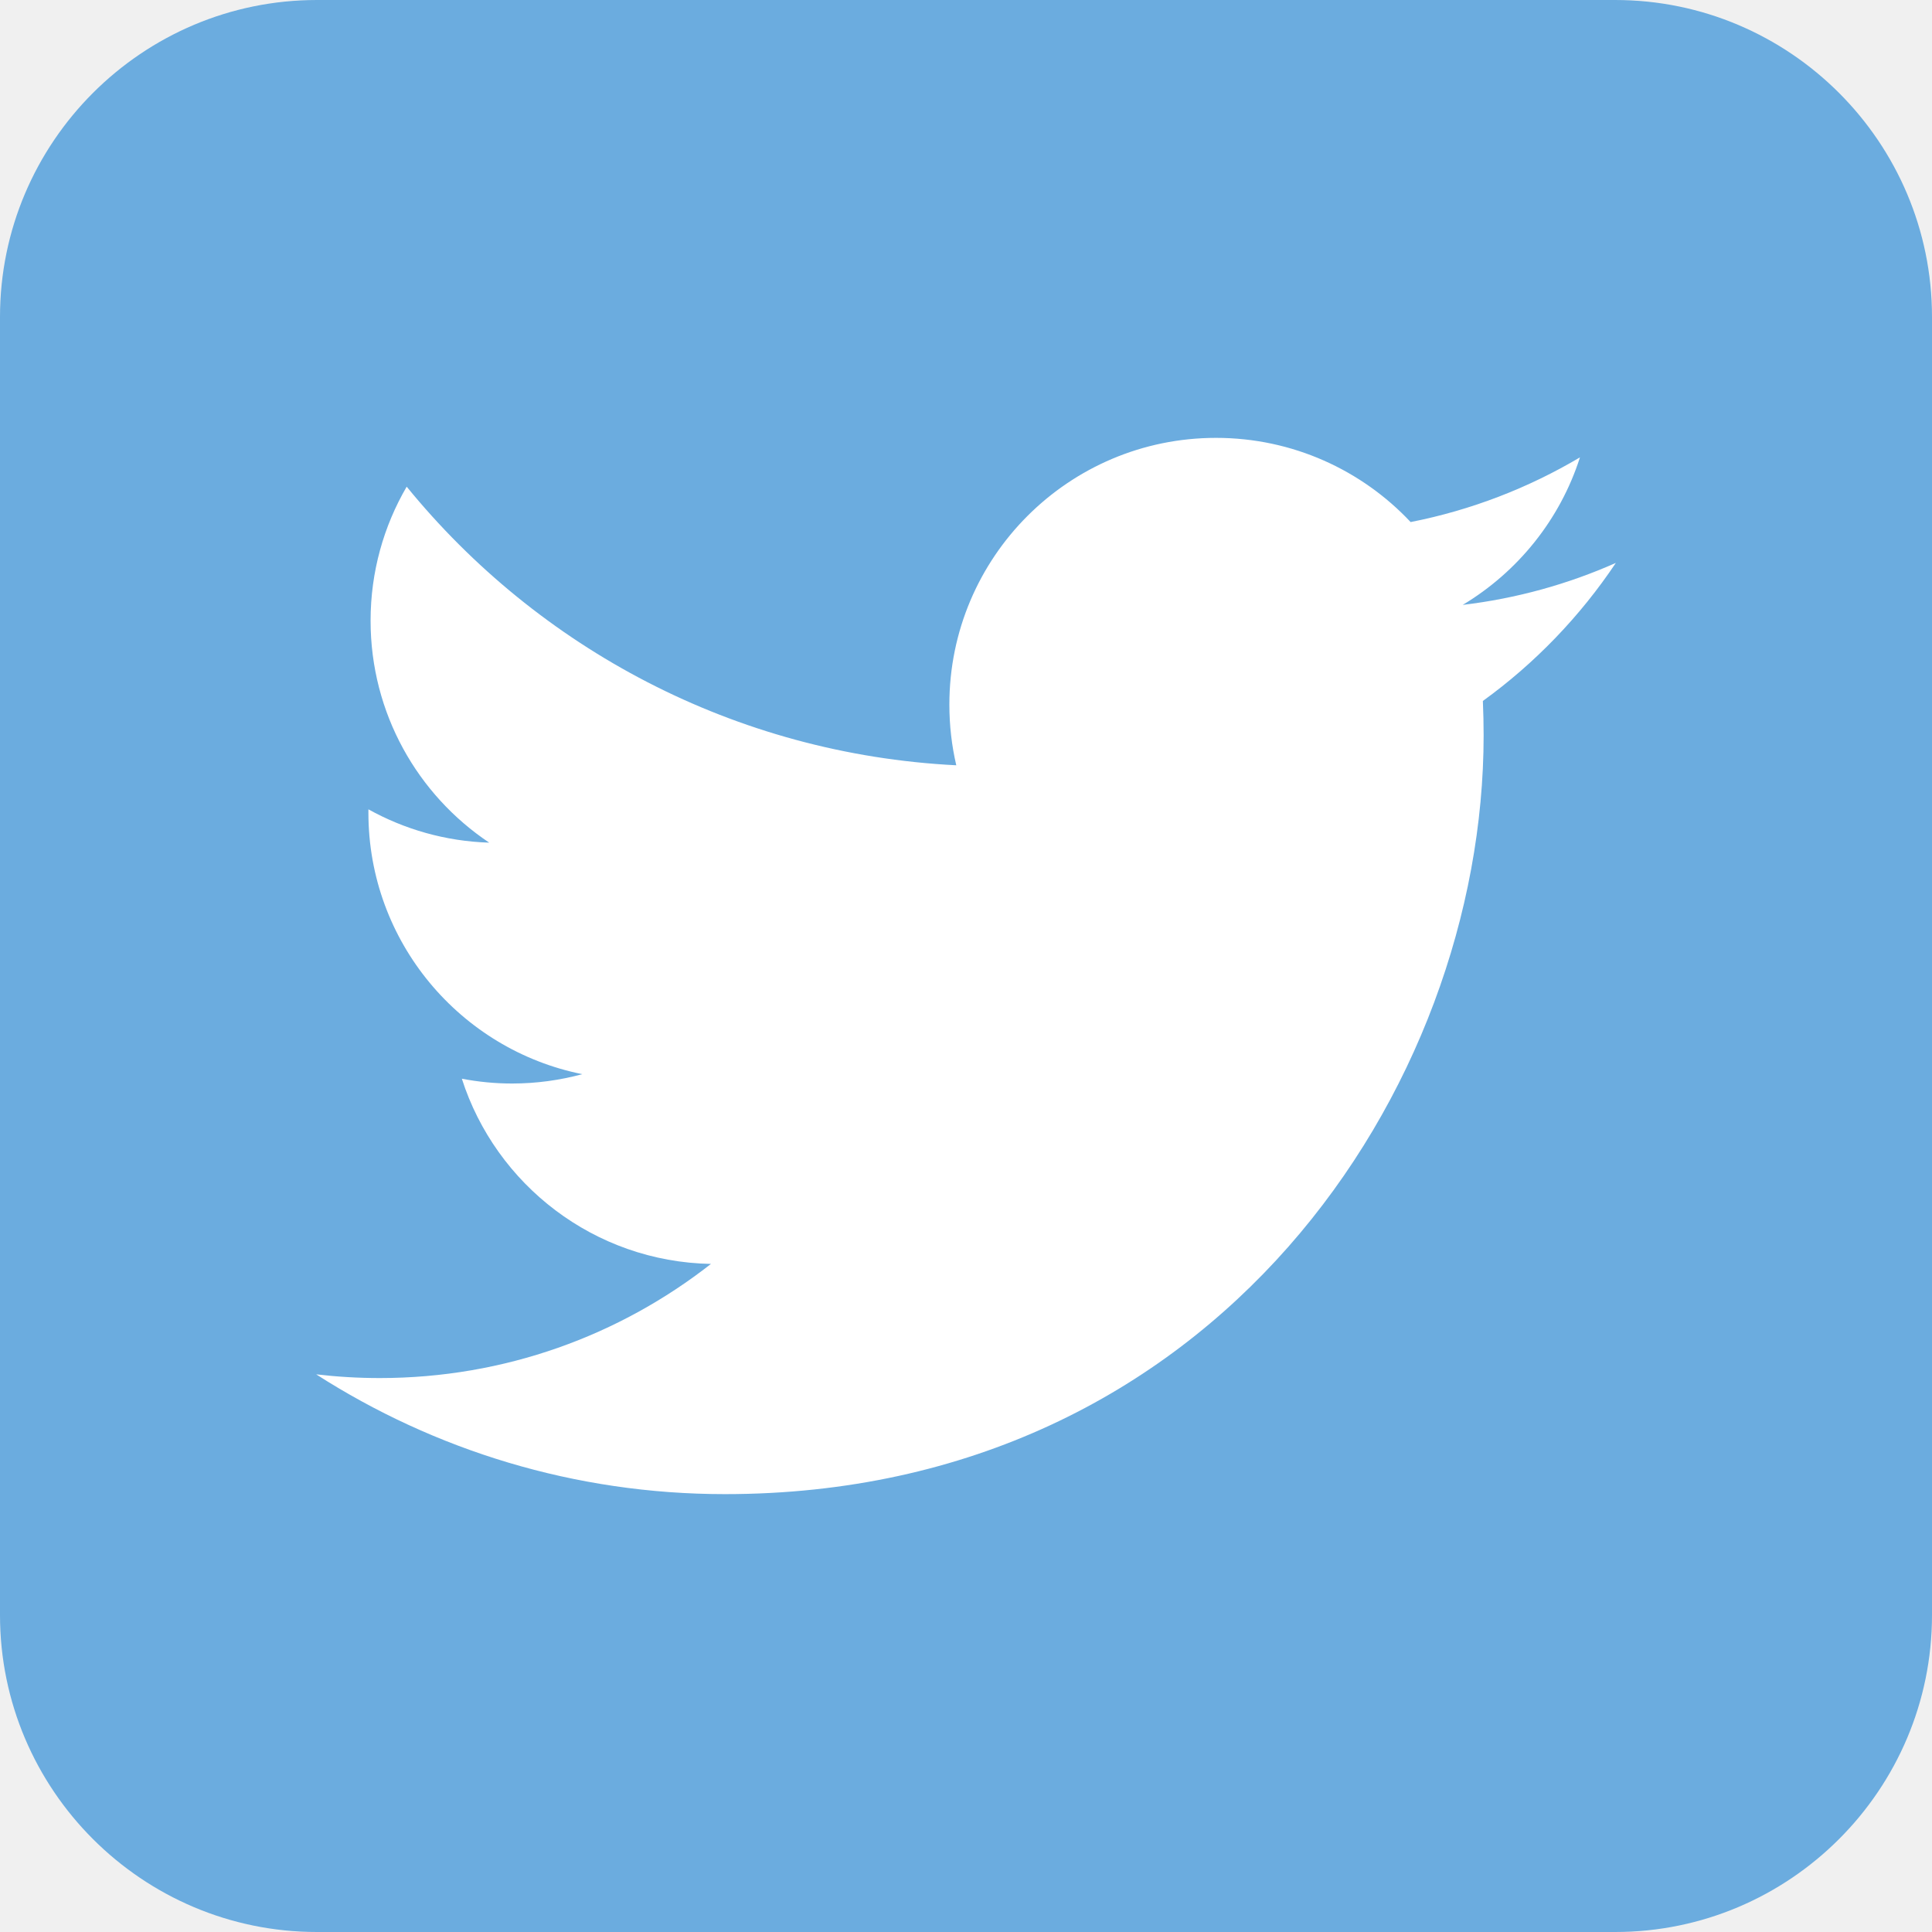
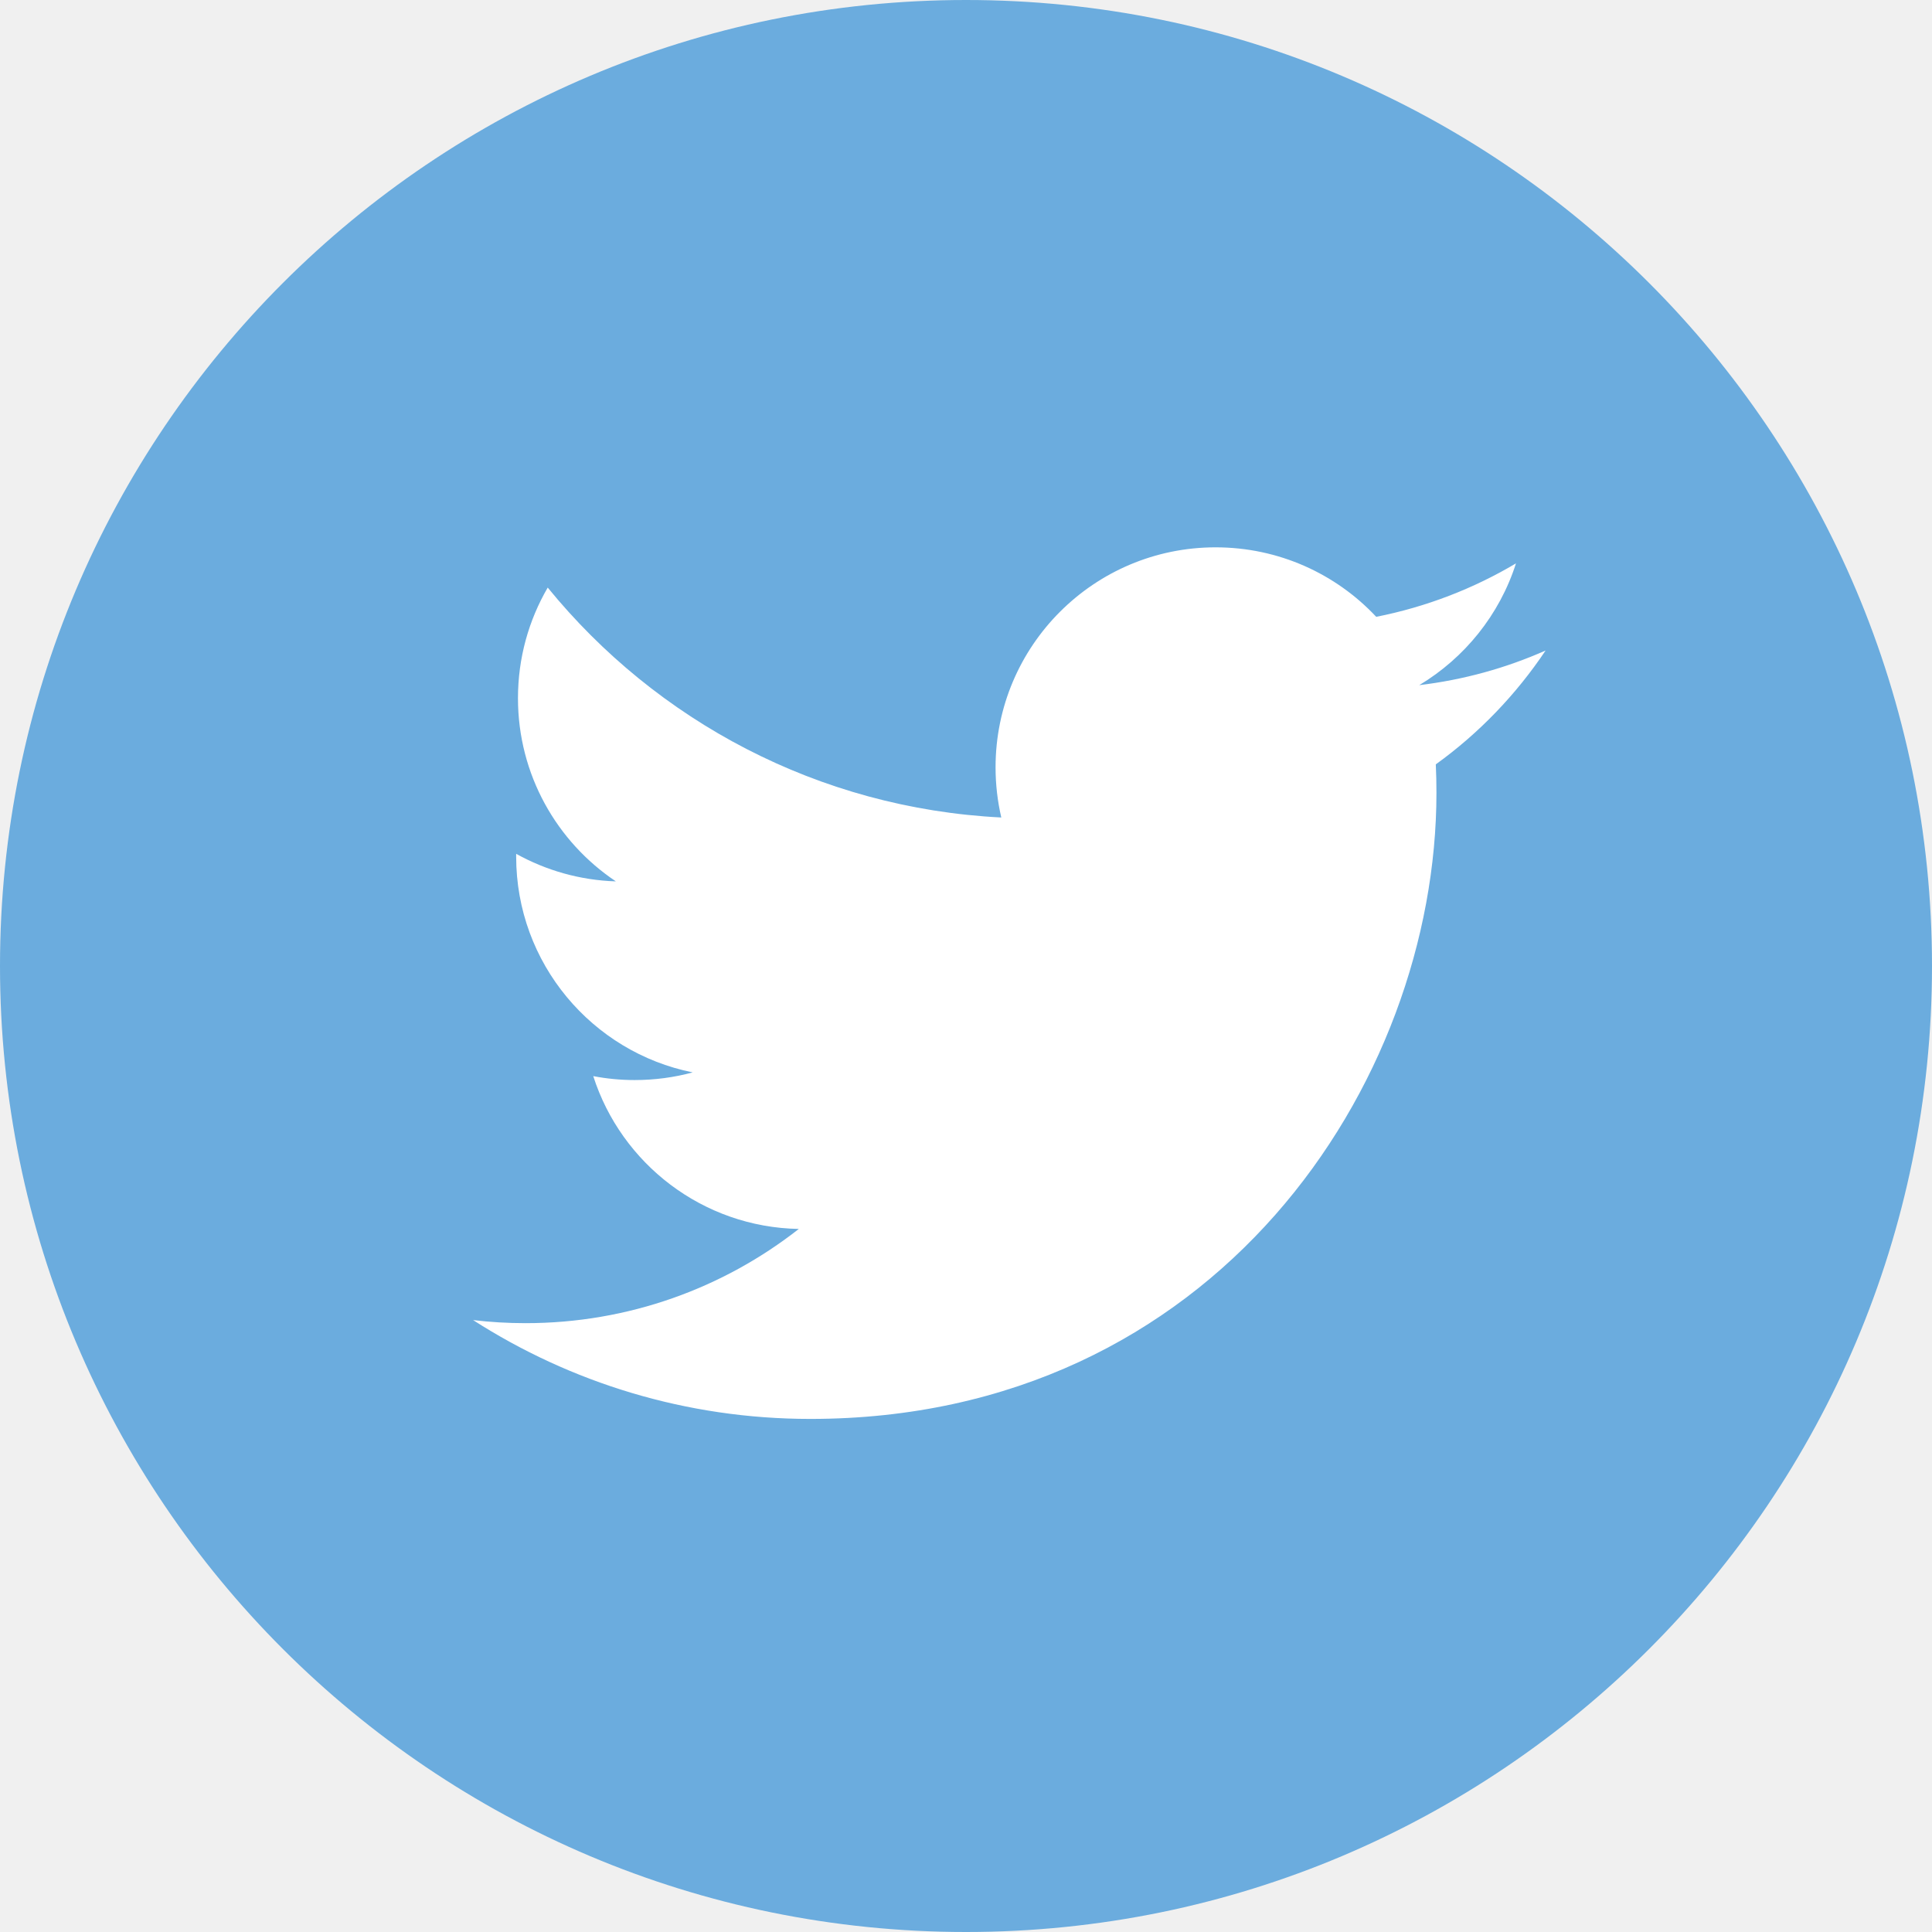
- <svg xmlns="http://www.w3.org/2000/svg" version="1.1" id="Layer_1" x="0px" y="0px" width="64px" height="64px" viewBox="0 0 64 64" enable-background="new 0 0 64 64" xml:space="preserve">
-   <g id="Square">
-     <g>
-       <path fill="#6BACDF" d="M10.5,64C4.71,64,0,59.29,0,53.5v-43C0,4.711,4.71,0,10.5,0h43.002C59.29,0,64,4.711,64,10.5v43    C64,59.29,59.29,64,53.502,64H10.5z" />
+ <svg xmlns="http://www.w3.org/2000/svg" width="30px" height="30px" viewBox="0 0 30 30" version="1.1">
+   <defs />
+   <g id="Page-1" stroke="none" stroke-width="1" fill="none" fill-rule="evenodd">
+     <g id="twitter">
+       <circle id="Oval-1-Copy-5" fill="#6BACDE" cx="15" cy="15" r="15" />
+       <path d="M15.459,11.915 C15.459,12.183 15.49,12.444 15.548,12.694 C12.708,12.552 10.19,11.191 8.505,9.124 C8.211,9.629 8.043,10.215 8.043,10.842 C8.043,12.027 8.646,13.073 9.563,13.686 C9.002,13.668 8.476,13.514 8.015,13.258 L8.015,13.301 C8.015,14.957 9.193,16.338 10.756,16.652 C10.469,16.73 10.167,16.771 9.855,16.771 C9.635,16.771 9.421,16.75 9.212,16.71 C9.647,18.068 10.909,19.056 12.404,19.083 C11.235,19.999 9.762,20.546 8.161,20.546 C7.885,20.546 7.613,20.53 7.346,20.498 C8.858,21.468 10.654,22.033 12.583,22.033 C18.868,22.033 22.305,16.827 22.305,12.312 C22.305,12.163 22.302,12.016 22.295,11.869 C22.963,11.388 23.542,10.786 24,10.101 C23.387,10.373 22.729,10.556 22.038,10.639 C22.743,10.216 23.285,9.546 23.54,8.748 C22.88,9.14 22.148,9.424 21.37,9.578 C20.747,8.913 19.859,8.499 18.876,8.499 C16.989,8.499 15.459,10.028 15.459,11.915 Z" id="Imported-Layers" fill="#FFFFFF" />
    </g>
  </g>
-   <path fill="#FFFFFF" d="M53.527,18.647c-1.584,0.703-3.287,1.178-5.073,1.391c1.823-1.093,3.225-2.824,3.884-4.887  c-1.707,1.012-3.598,1.747-5.609,2.143c-1.611-1.716-3.907-2.789-6.447-2.789c-4.879,0-8.833,3.955-8.833,8.833  c0,0.692,0.078,1.366,0.229,2.013c-7.342-0.369-13.85-3.886-18.206-9.229c-0.761,1.305-1.196,2.822-1.196,4.44  c0,3.065,1.56,5.769,3.93,7.352c-1.448-0.045-2.81-0.442-4.002-1.104c0,0.037,0,0.074,0,0.111c0,4.28,3.045,7.85,7.085,8.662  c-0.741,0.201-1.521,0.31-2.327,0.31c-0.57,0-1.123-0.056-1.663-0.159c1.125,3.51,4.387,6.063,8.252,6.135  c-3.023,2.369-6.833,3.781-10.97,3.781c-0.713,0-1.416-0.042-2.107-0.123c3.909,2.506,8.552,3.968,13.54,3.968  c16.248,0,25.133-13.459,25.133-25.132c0-0.383-0.009-0.764-0.025-1.143C50.846,21.974,52.343,20.418,53.527,18.647z" />
</svg>
